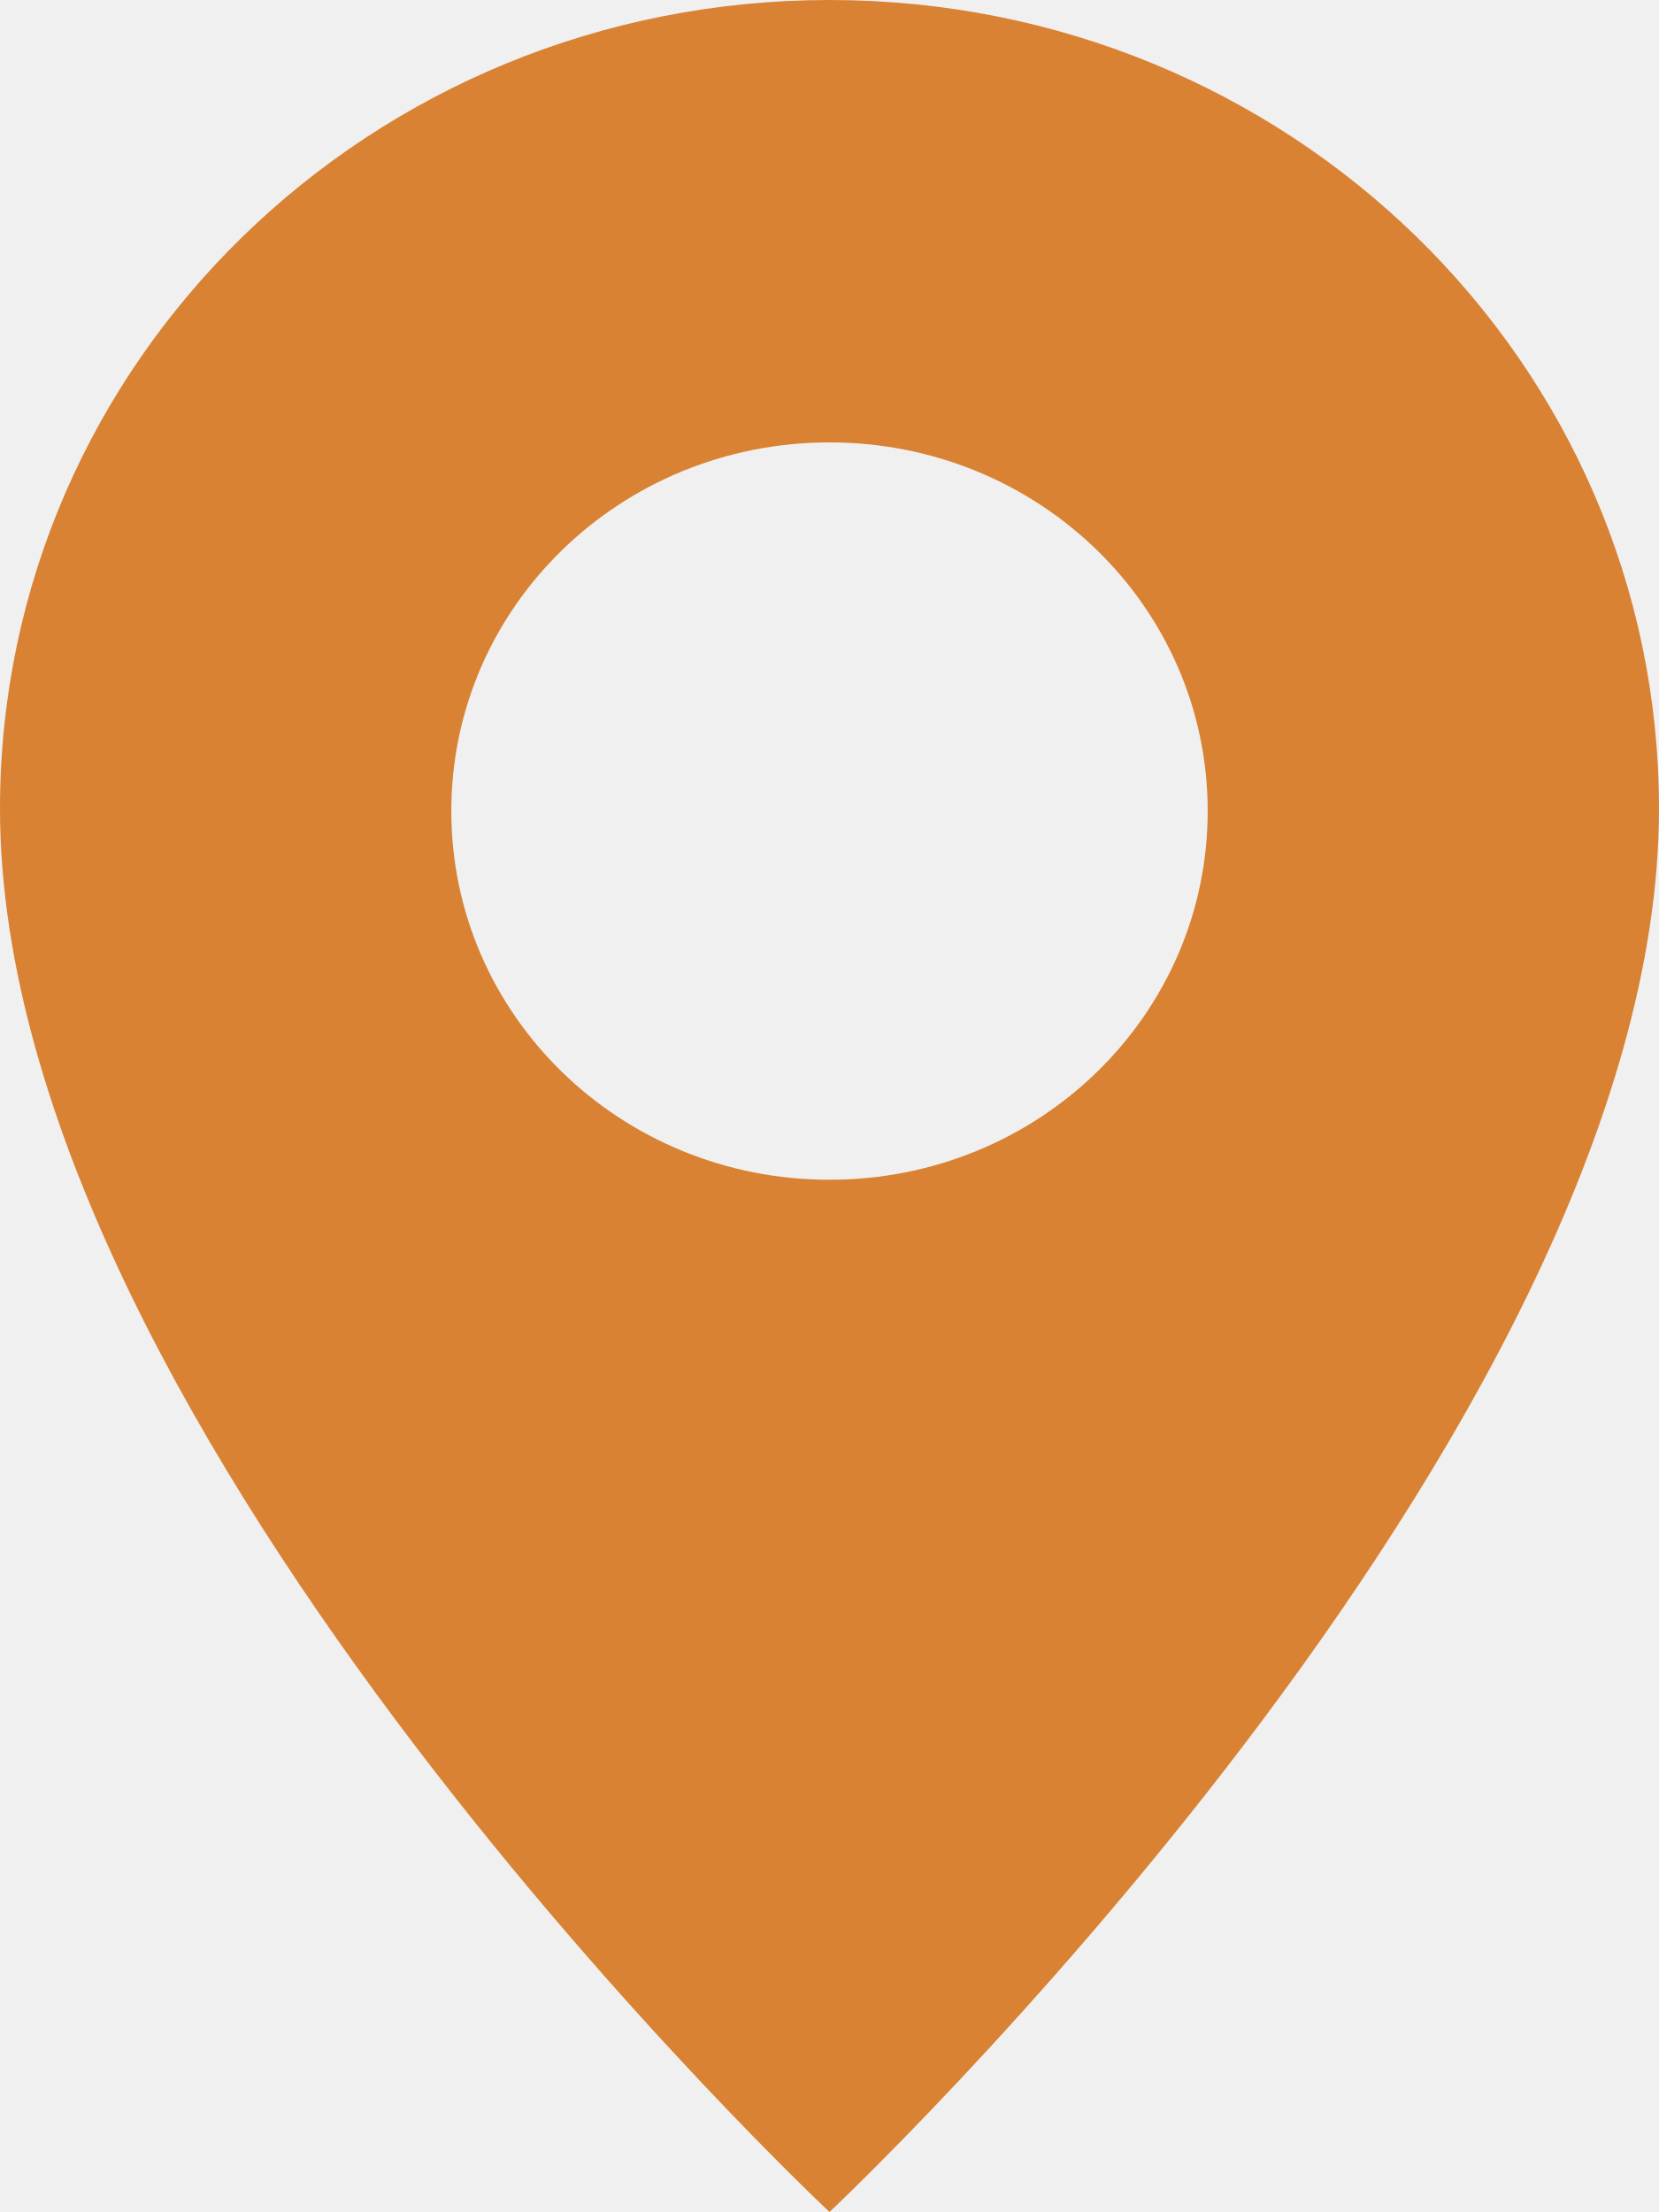
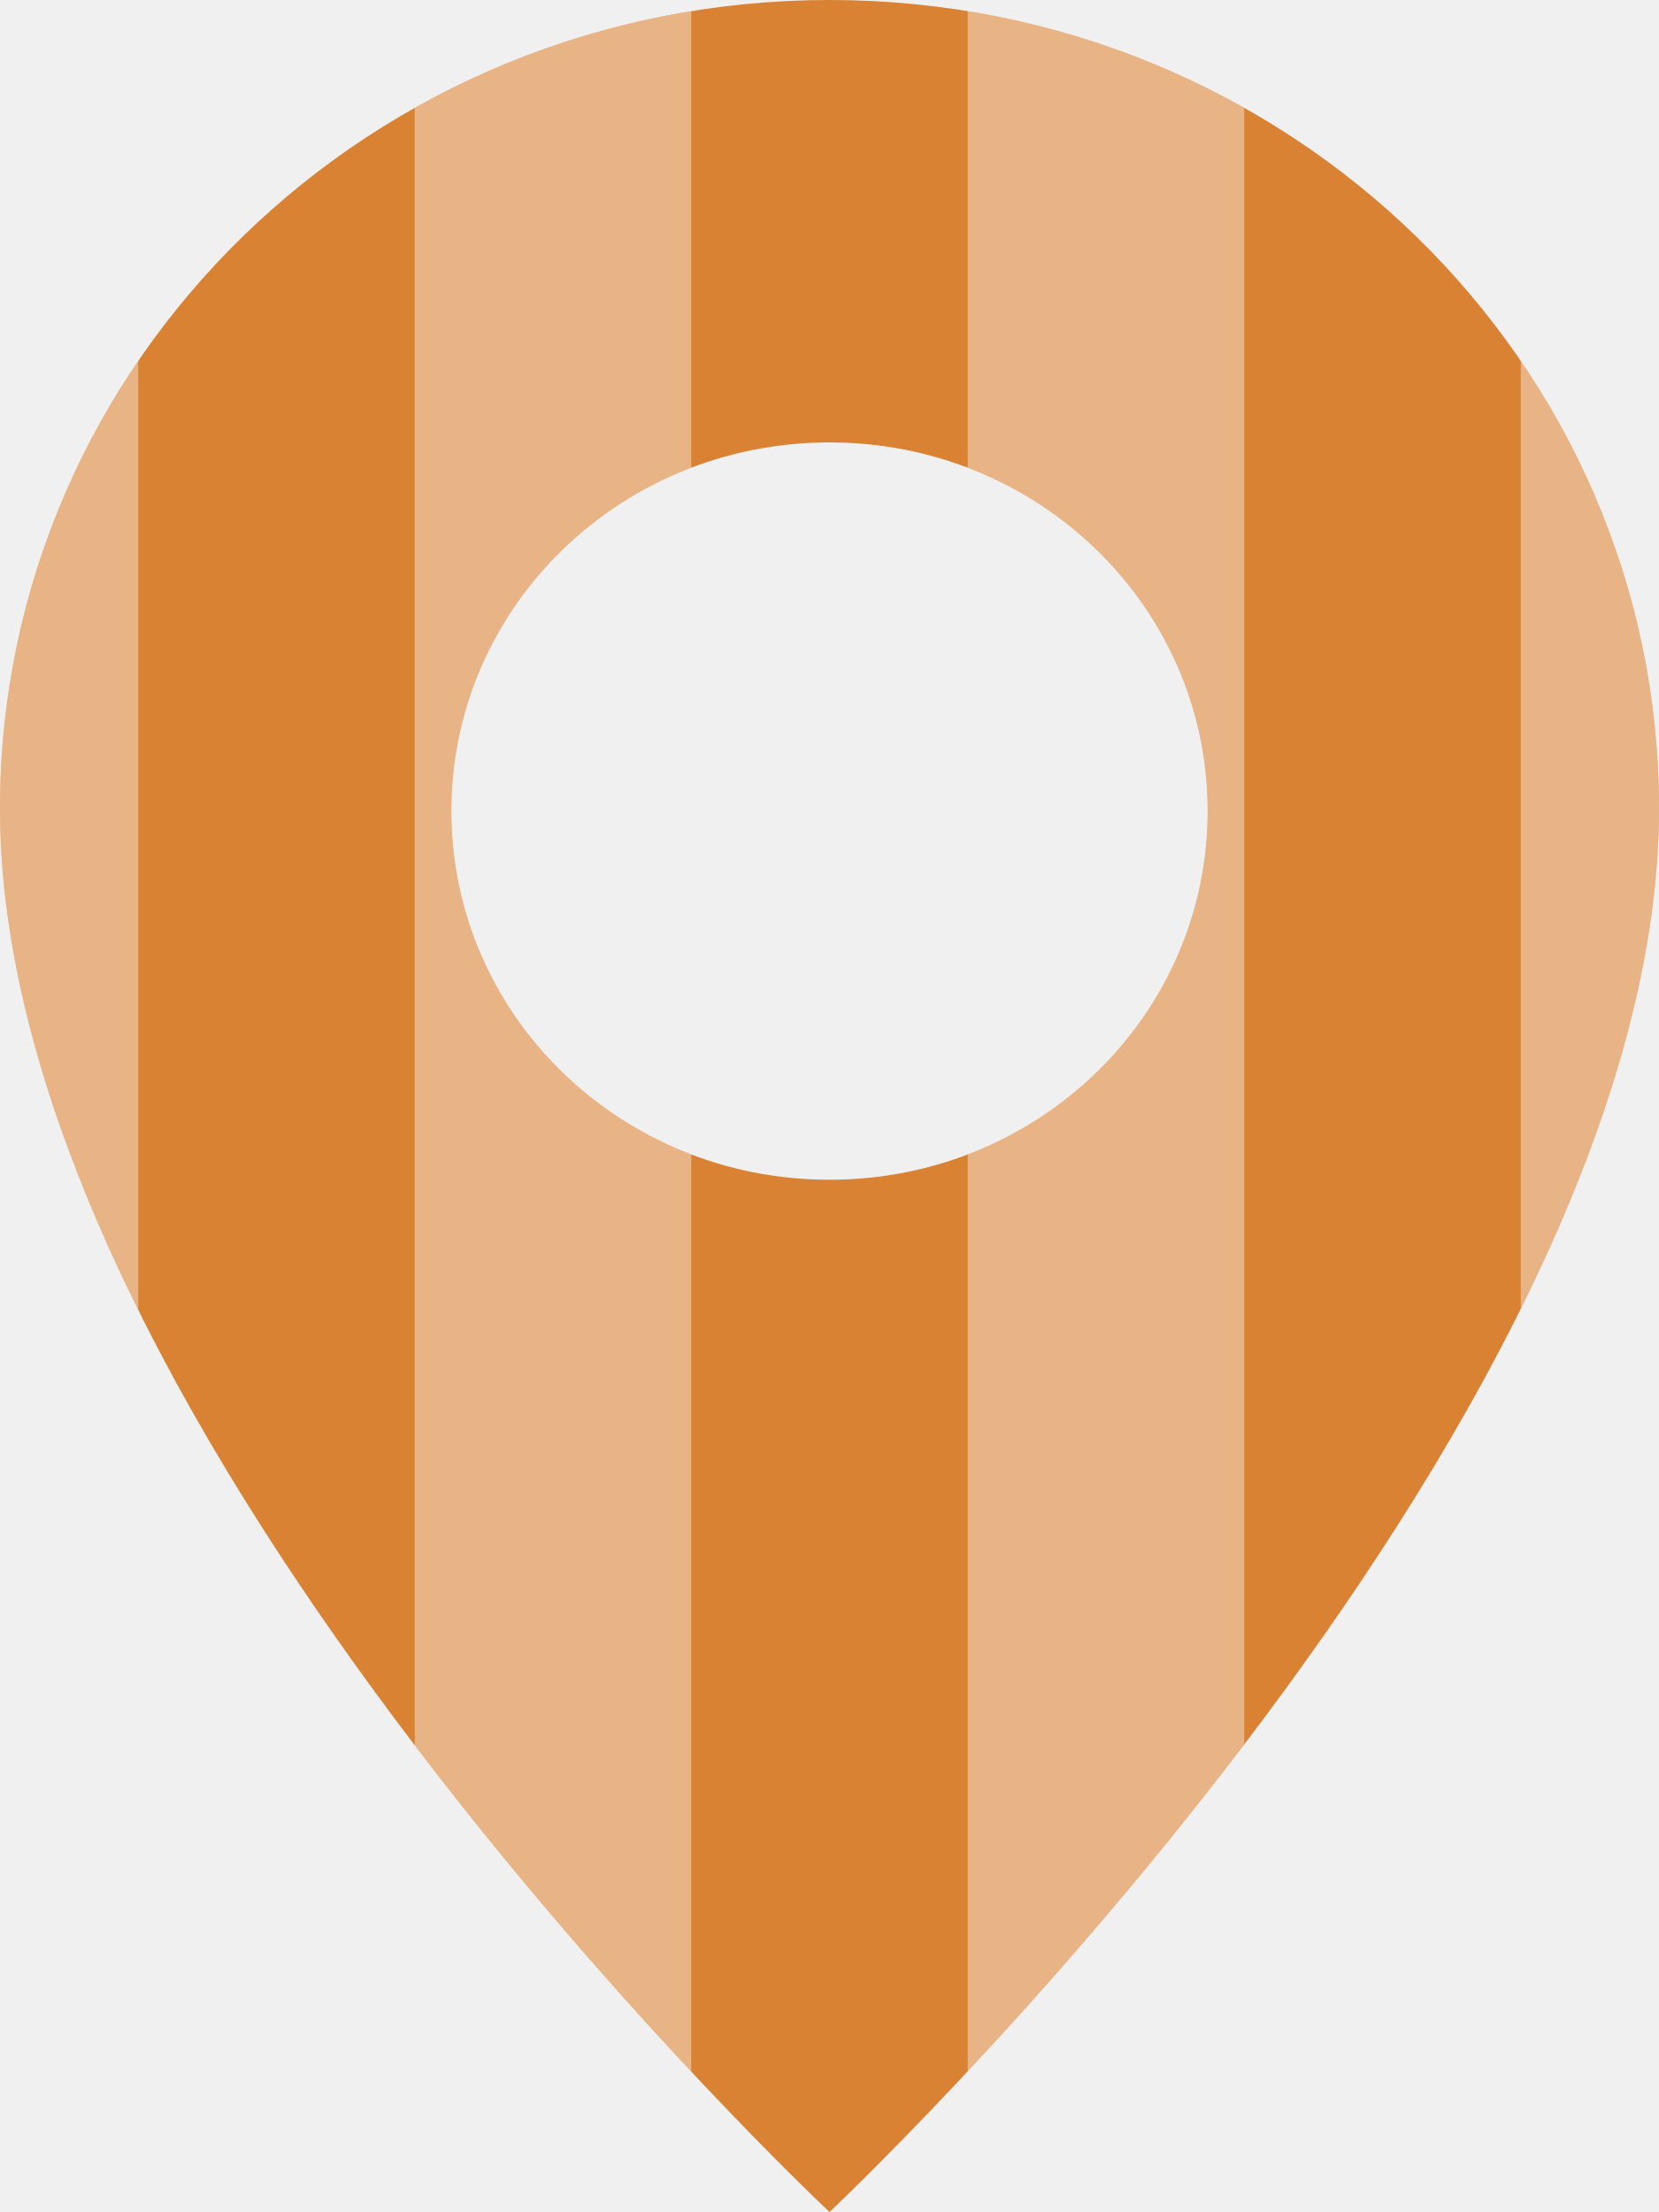
<svg xmlns="http://www.w3.org/2000/svg" width="24" height="32" viewBox="0 0 24 32" fill="none">
  <path d="M12 0C5.362 0 0 5.227 0 11.698C0 20.764 12 32 12 32C12 32 24 20.729 24 11.698C24 5.227 18.638 0 12 0ZM12 17.067C8.973 17.067 6.529 14.684 6.529 11.733C6.529 8.782 8.973 6.4 12 6.4C15.027 6.4 17.471 8.782 17.471 11.733C17.471 14.684 15.027 17.067 12 17.067Z" fill="#D98233" />
+   <mask id="mask0" mask-type="alpha" maskUnits="userSpaceOnUse" x="0" y="0" width="24" height="32">
+     <path d="M12 0C5.362 0 0 5.227 0 11.698C0 20.764 12 32 12 32C12 32 24 20.729 24 11.698C24 5.227 18.638 0 12 0ZM12 17.067C8.973 17.067 6.529 14.684 6.529 11.733C6.529 8.782 8.973 6.4 12 6.4C15.027 6.4 17.471 8.782 17.471 11.733C17.471 14.684 15.027 17.067 12 17.067Z" fill="#D98233" />
+   </mask>
+   <g mask="url(#mask0)">
+     <g opacity="0.4">
+       <rect x="-2" y="52" width="68" height="4" transform="rotate(-90 -2 52)" fill="white" />
+       <rect x="6" y="52" width="68" height="4" transform="rotate(-90 6 52)" fill="white" />
+       <rect x="14" y="52" width="68" height="4" transform="rotate(-90 14 52)" fill="white" />
+       <rect x="22" y="52" width="68" height="4" transform="rotate(-90 22 52)" fill="white" />
+     </g>
+   </g>
</svg>
